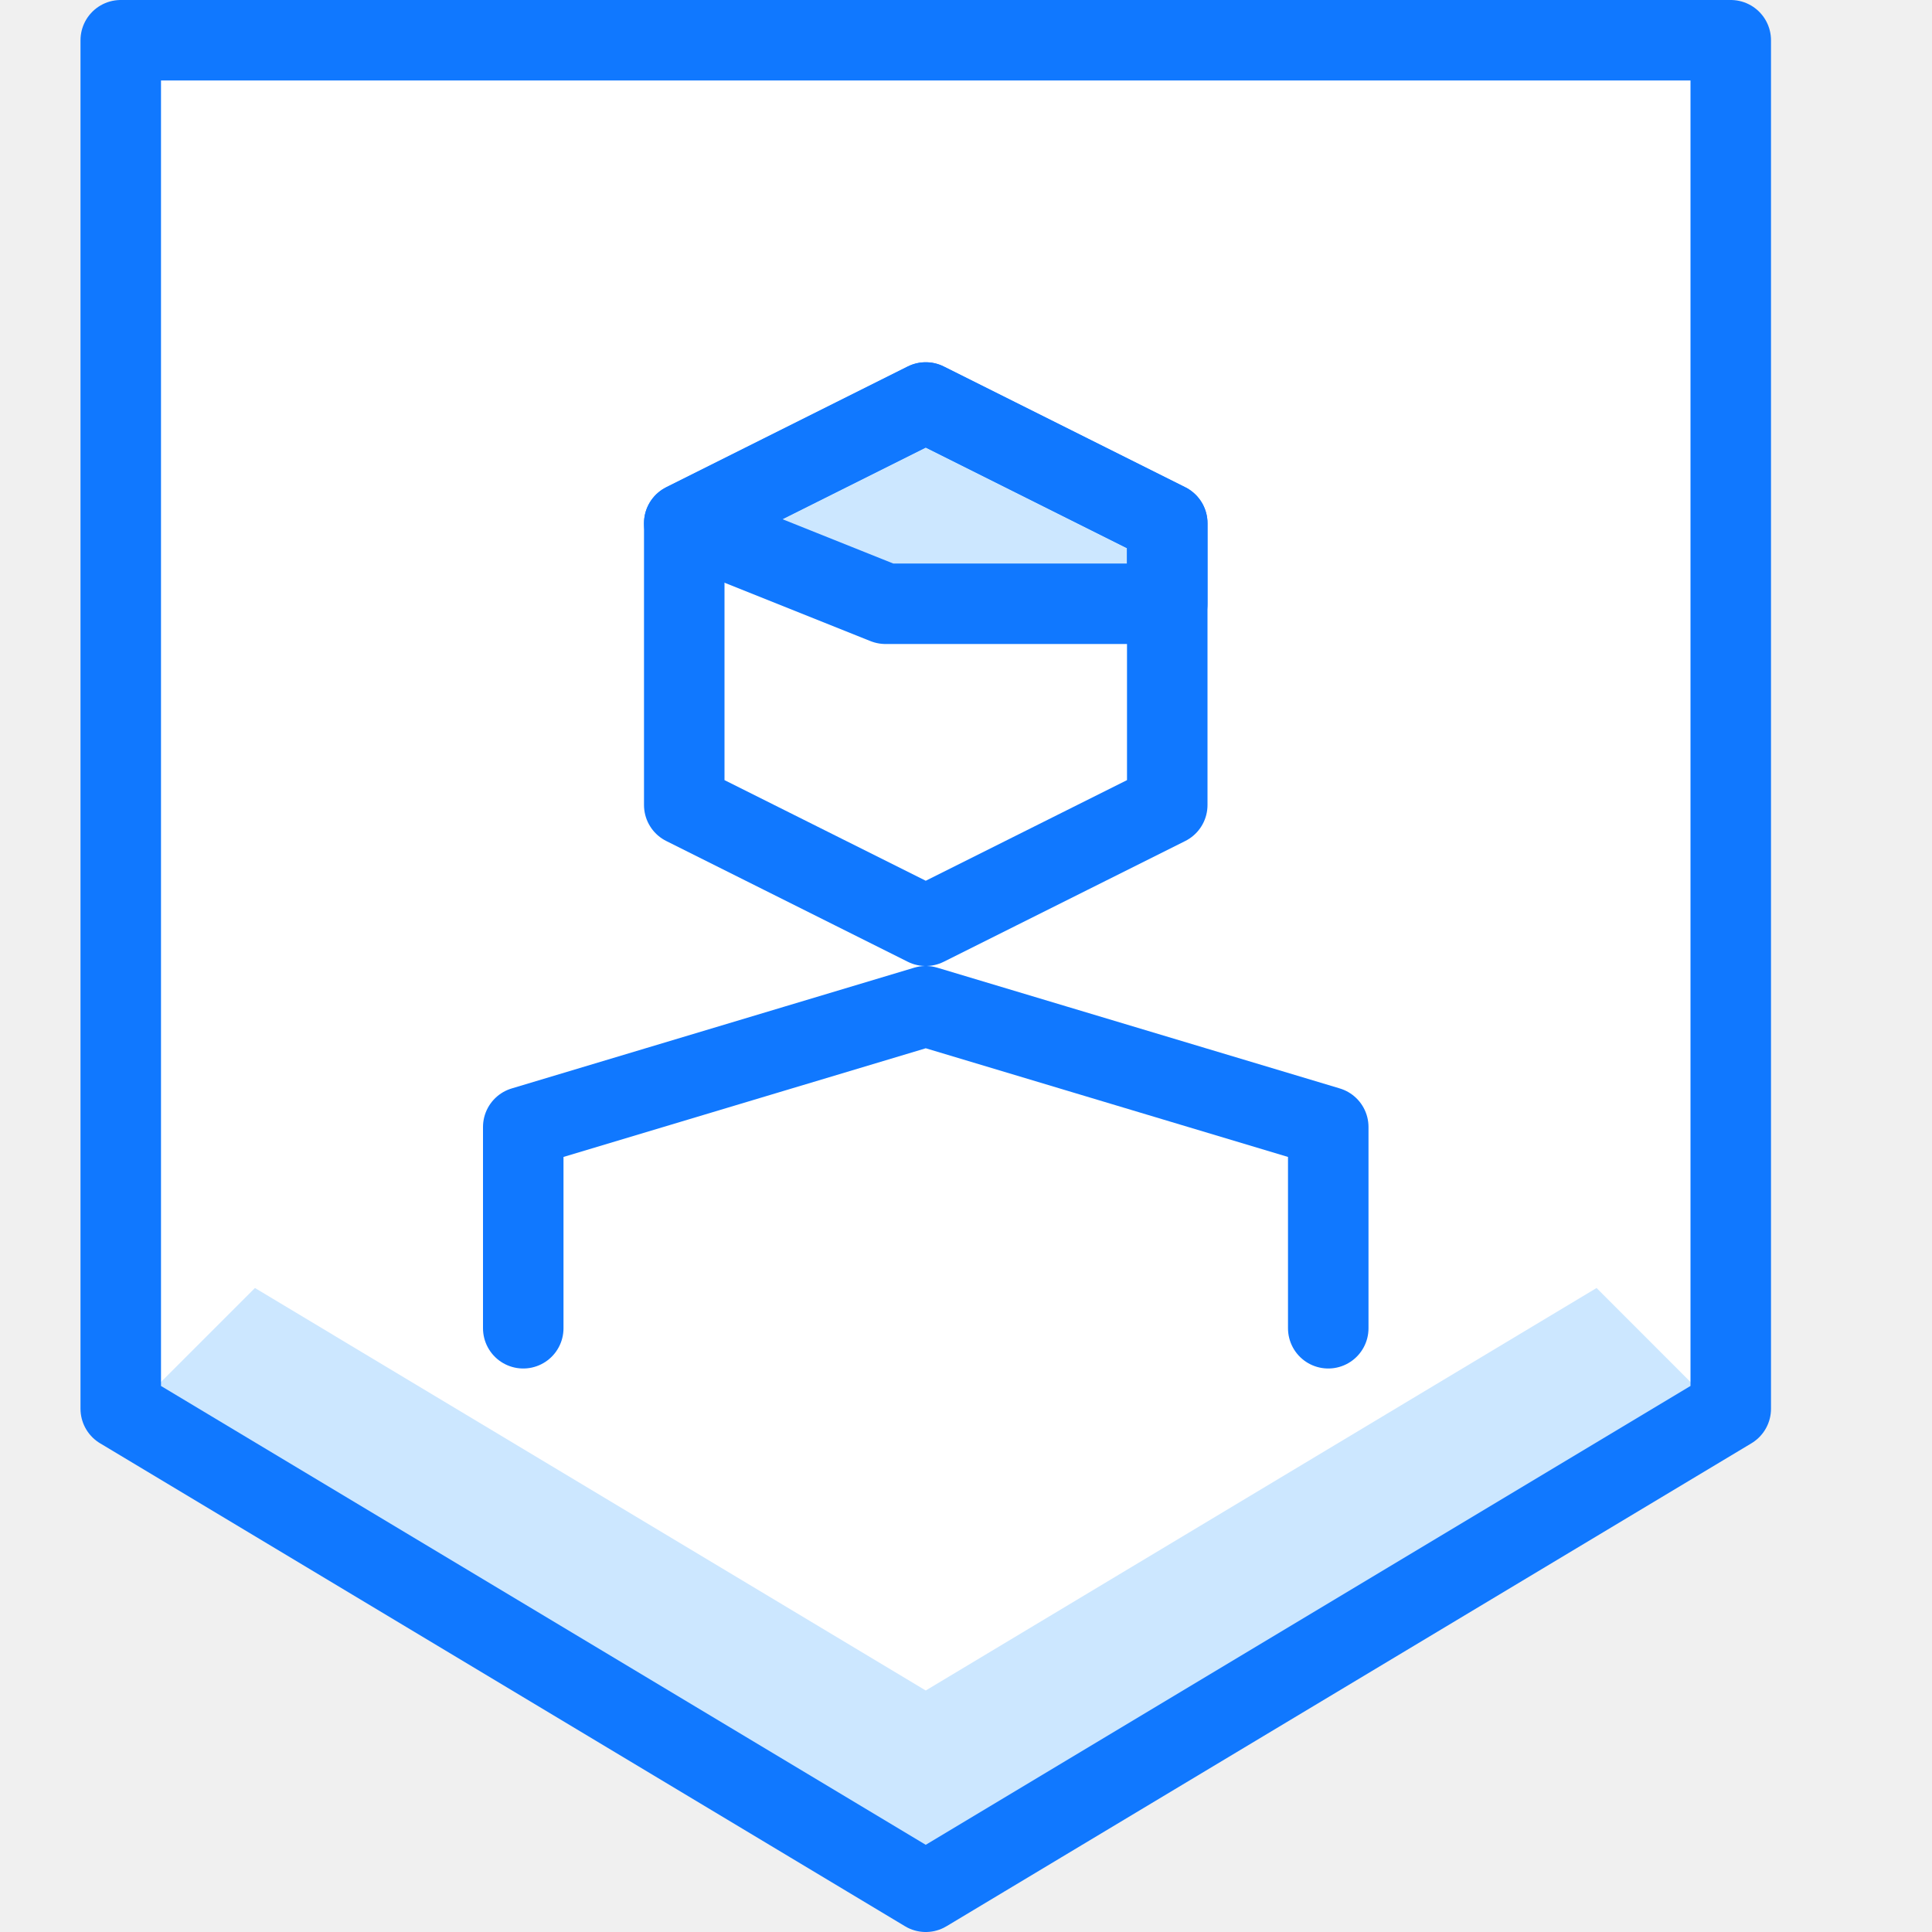
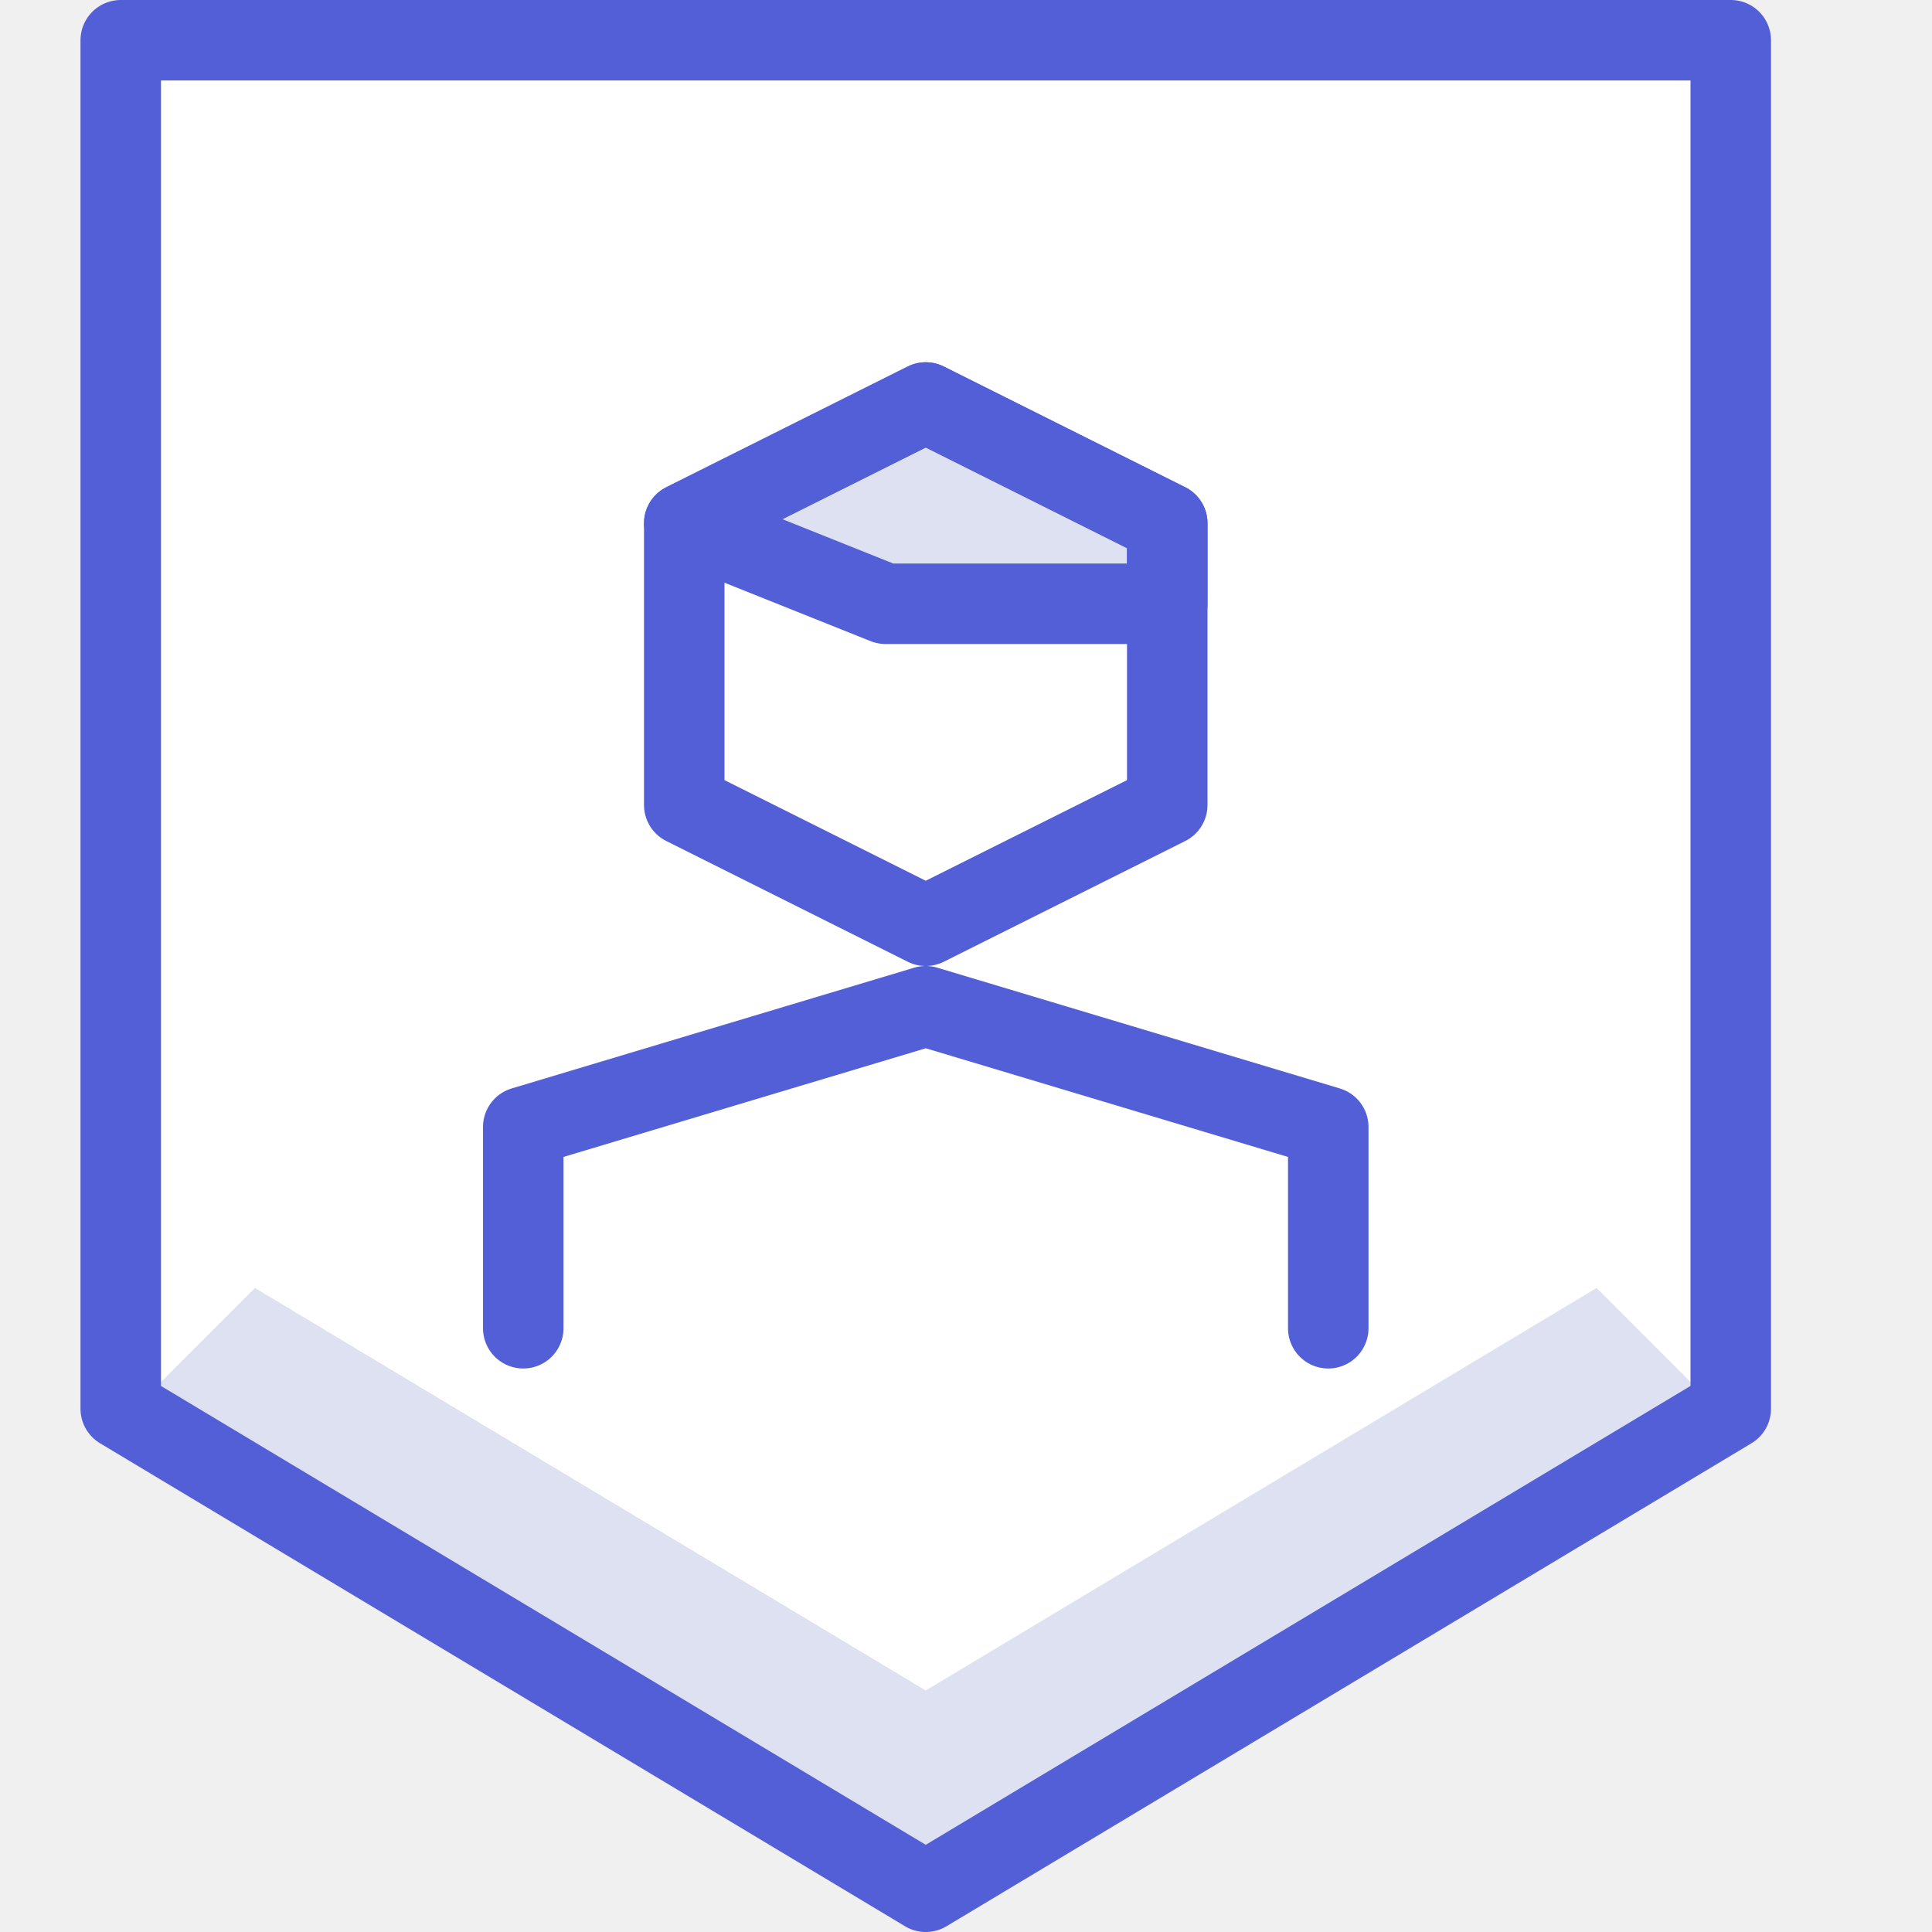
<svg xmlns="http://www.w3.org/2000/svg" height="24" viewBox="0 0 24 24" width="24">
  <path d="m21.5 17.5-10 6-10-6v-17h20z" fill="#fff" />
-   <path d="m19.833 16-8.333 5-8.333-5-1.563 1.563 9.896 5.937 9.895-5.937z" fill="#cce7ff" />
-   <path d="m14.5 7.5h-3.5l-2.5-1 3-1.5 3 1.5z" fill="#cce7ff" />
+   <path d="m19.833 16-8.333 5-8.333-5-1.563 1.563 9.896 5.937 9.895-5.937z" fill="#dde1f1" />
+   <path d="m14.5 7.5h-3.5l-2.5-1 3-1.5 3 1.5z" fill="#dde1f1" />
  <g fill="none">
-     <g stroke="#1078ff" stroke-linecap="round" stroke-linejoin="round">
+     <g stroke="#535fd7" stroke-linecap="round" stroke-linejoin="round">
      <path d="m21.5 17.5-10 6-10-6v-17h20z" />
      <path d="m14.5 10-3 1.5-3-1.5v-3.5l3-1.5 3 1.5z" />
      <path d="m16.5 16.5v-2.5l-5-1.5-5 1.5v2.5" />
      <path d="m14.5 7.5h-3.5l-2.5-1 3-1.5 3 1.5z" />
    </g>
    <path d="m0 0h24v24h-24z" />
  </g>
</svg>
